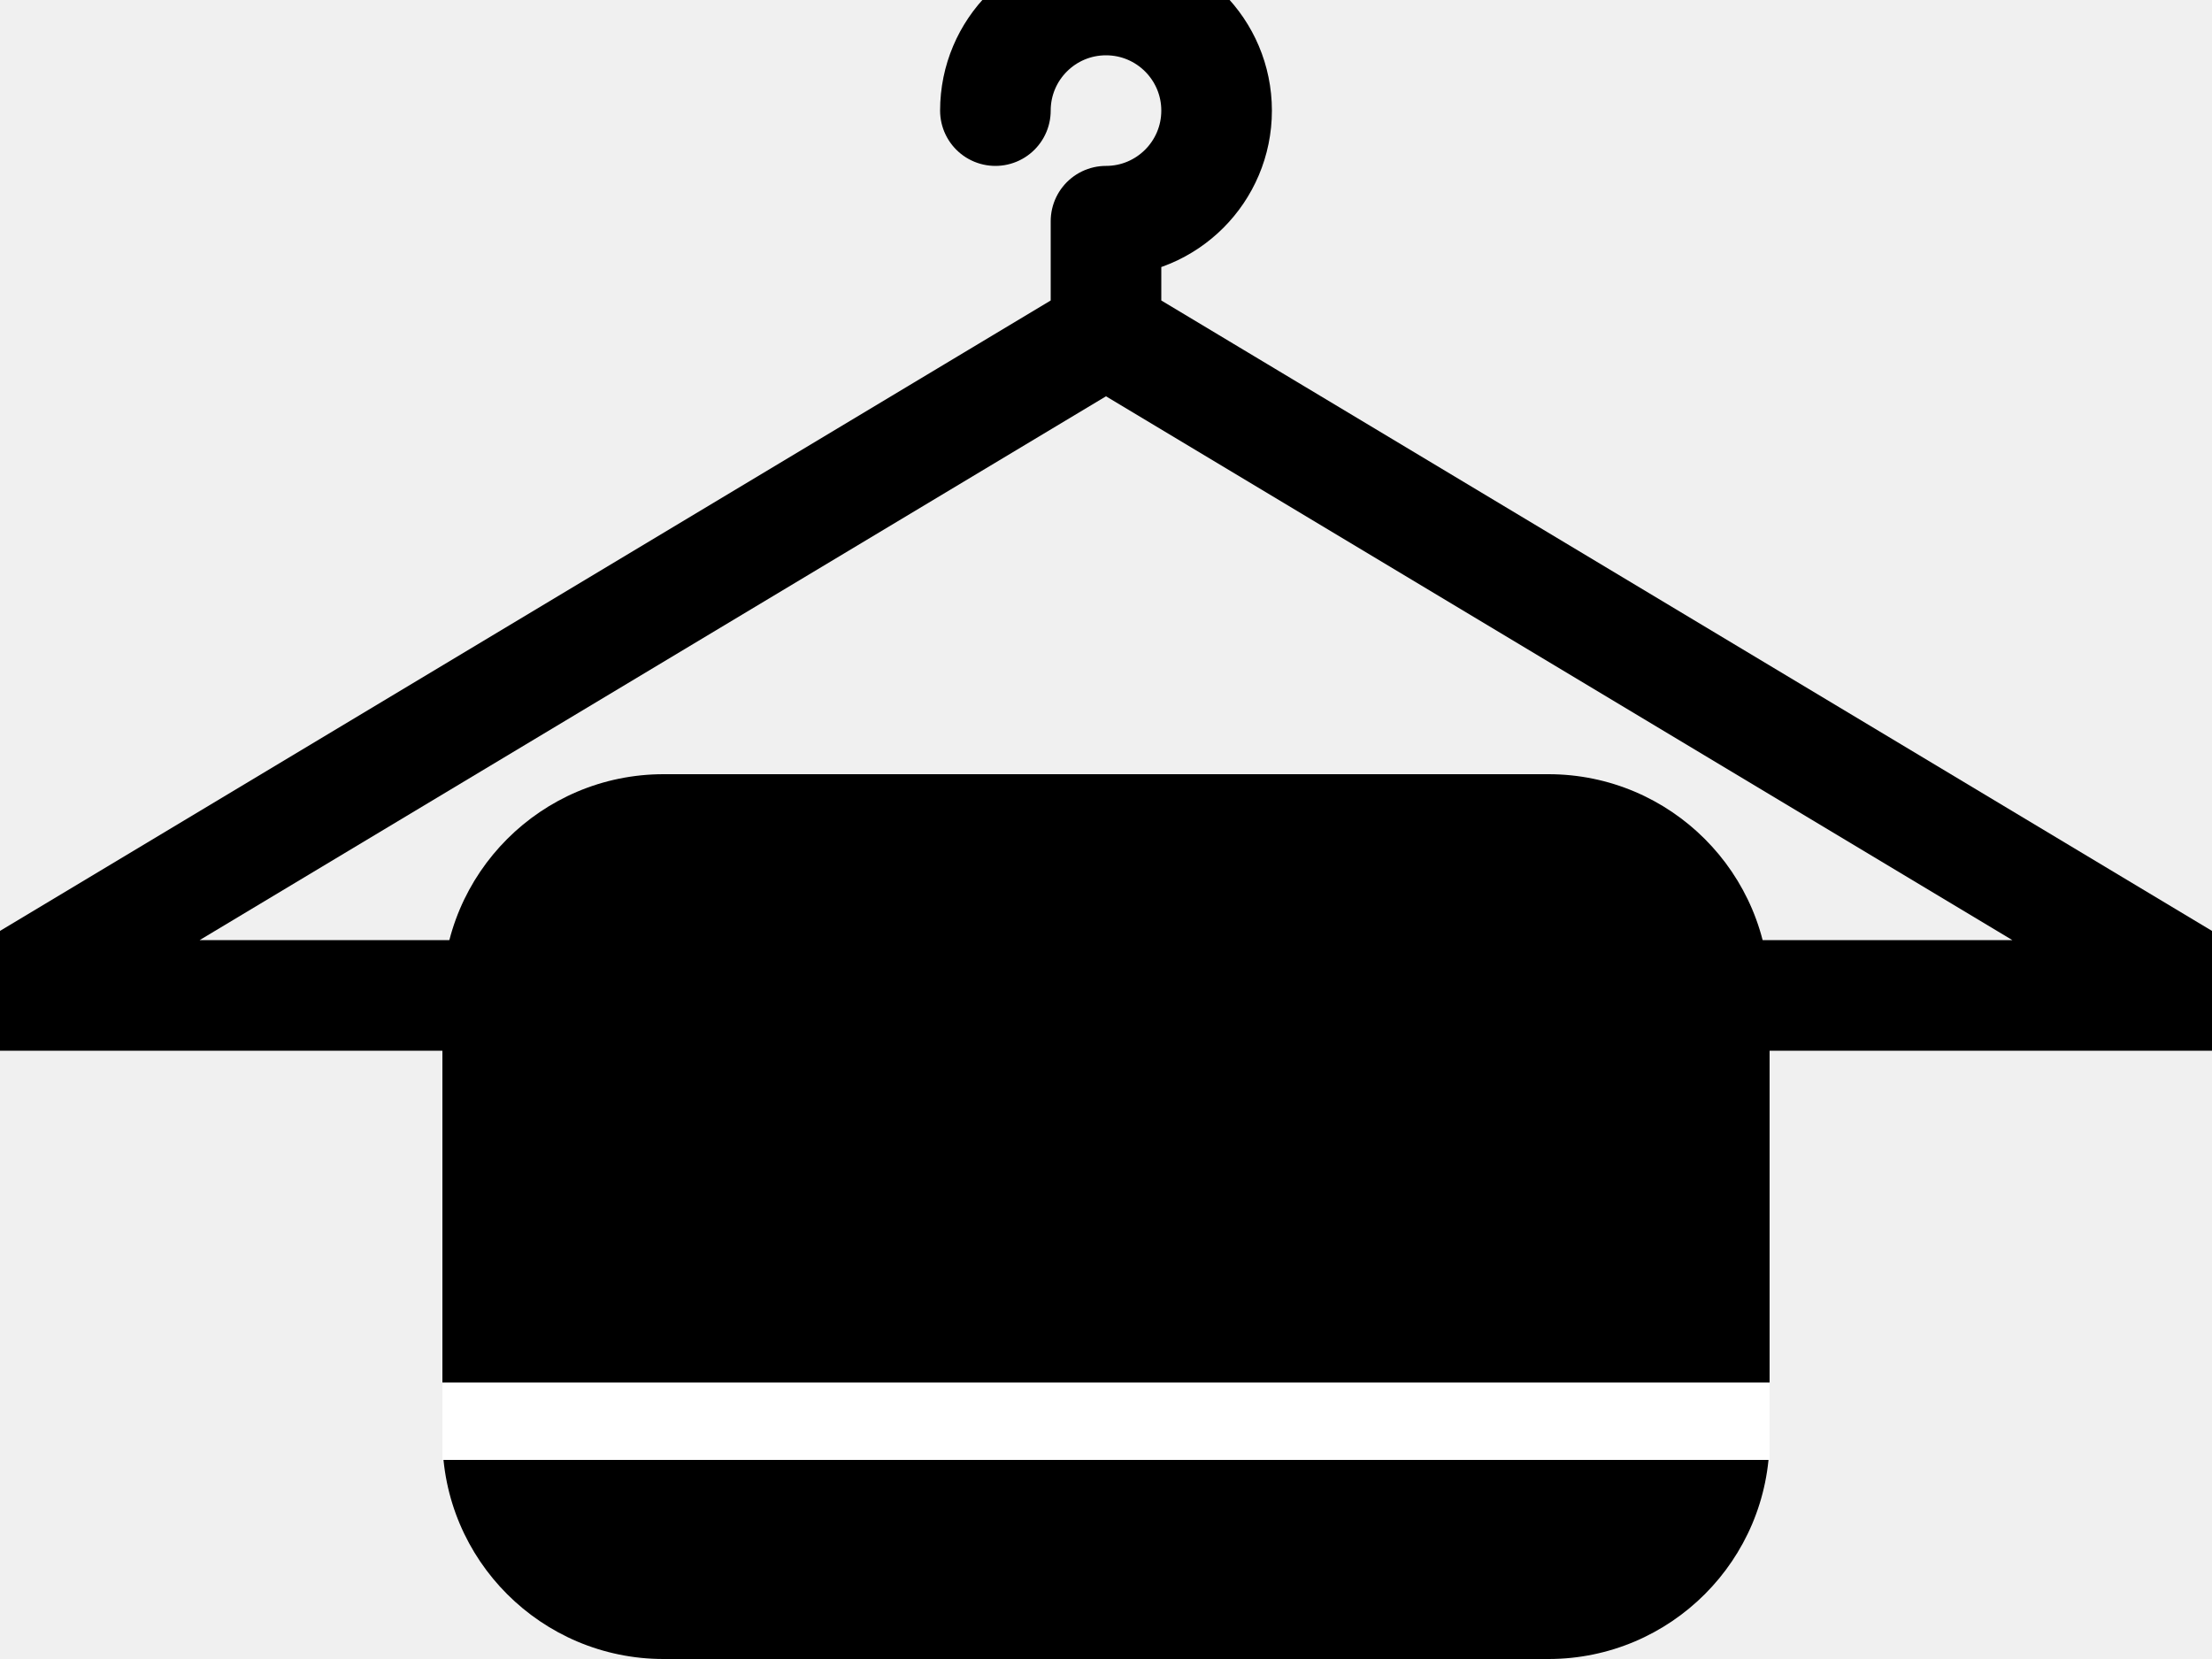
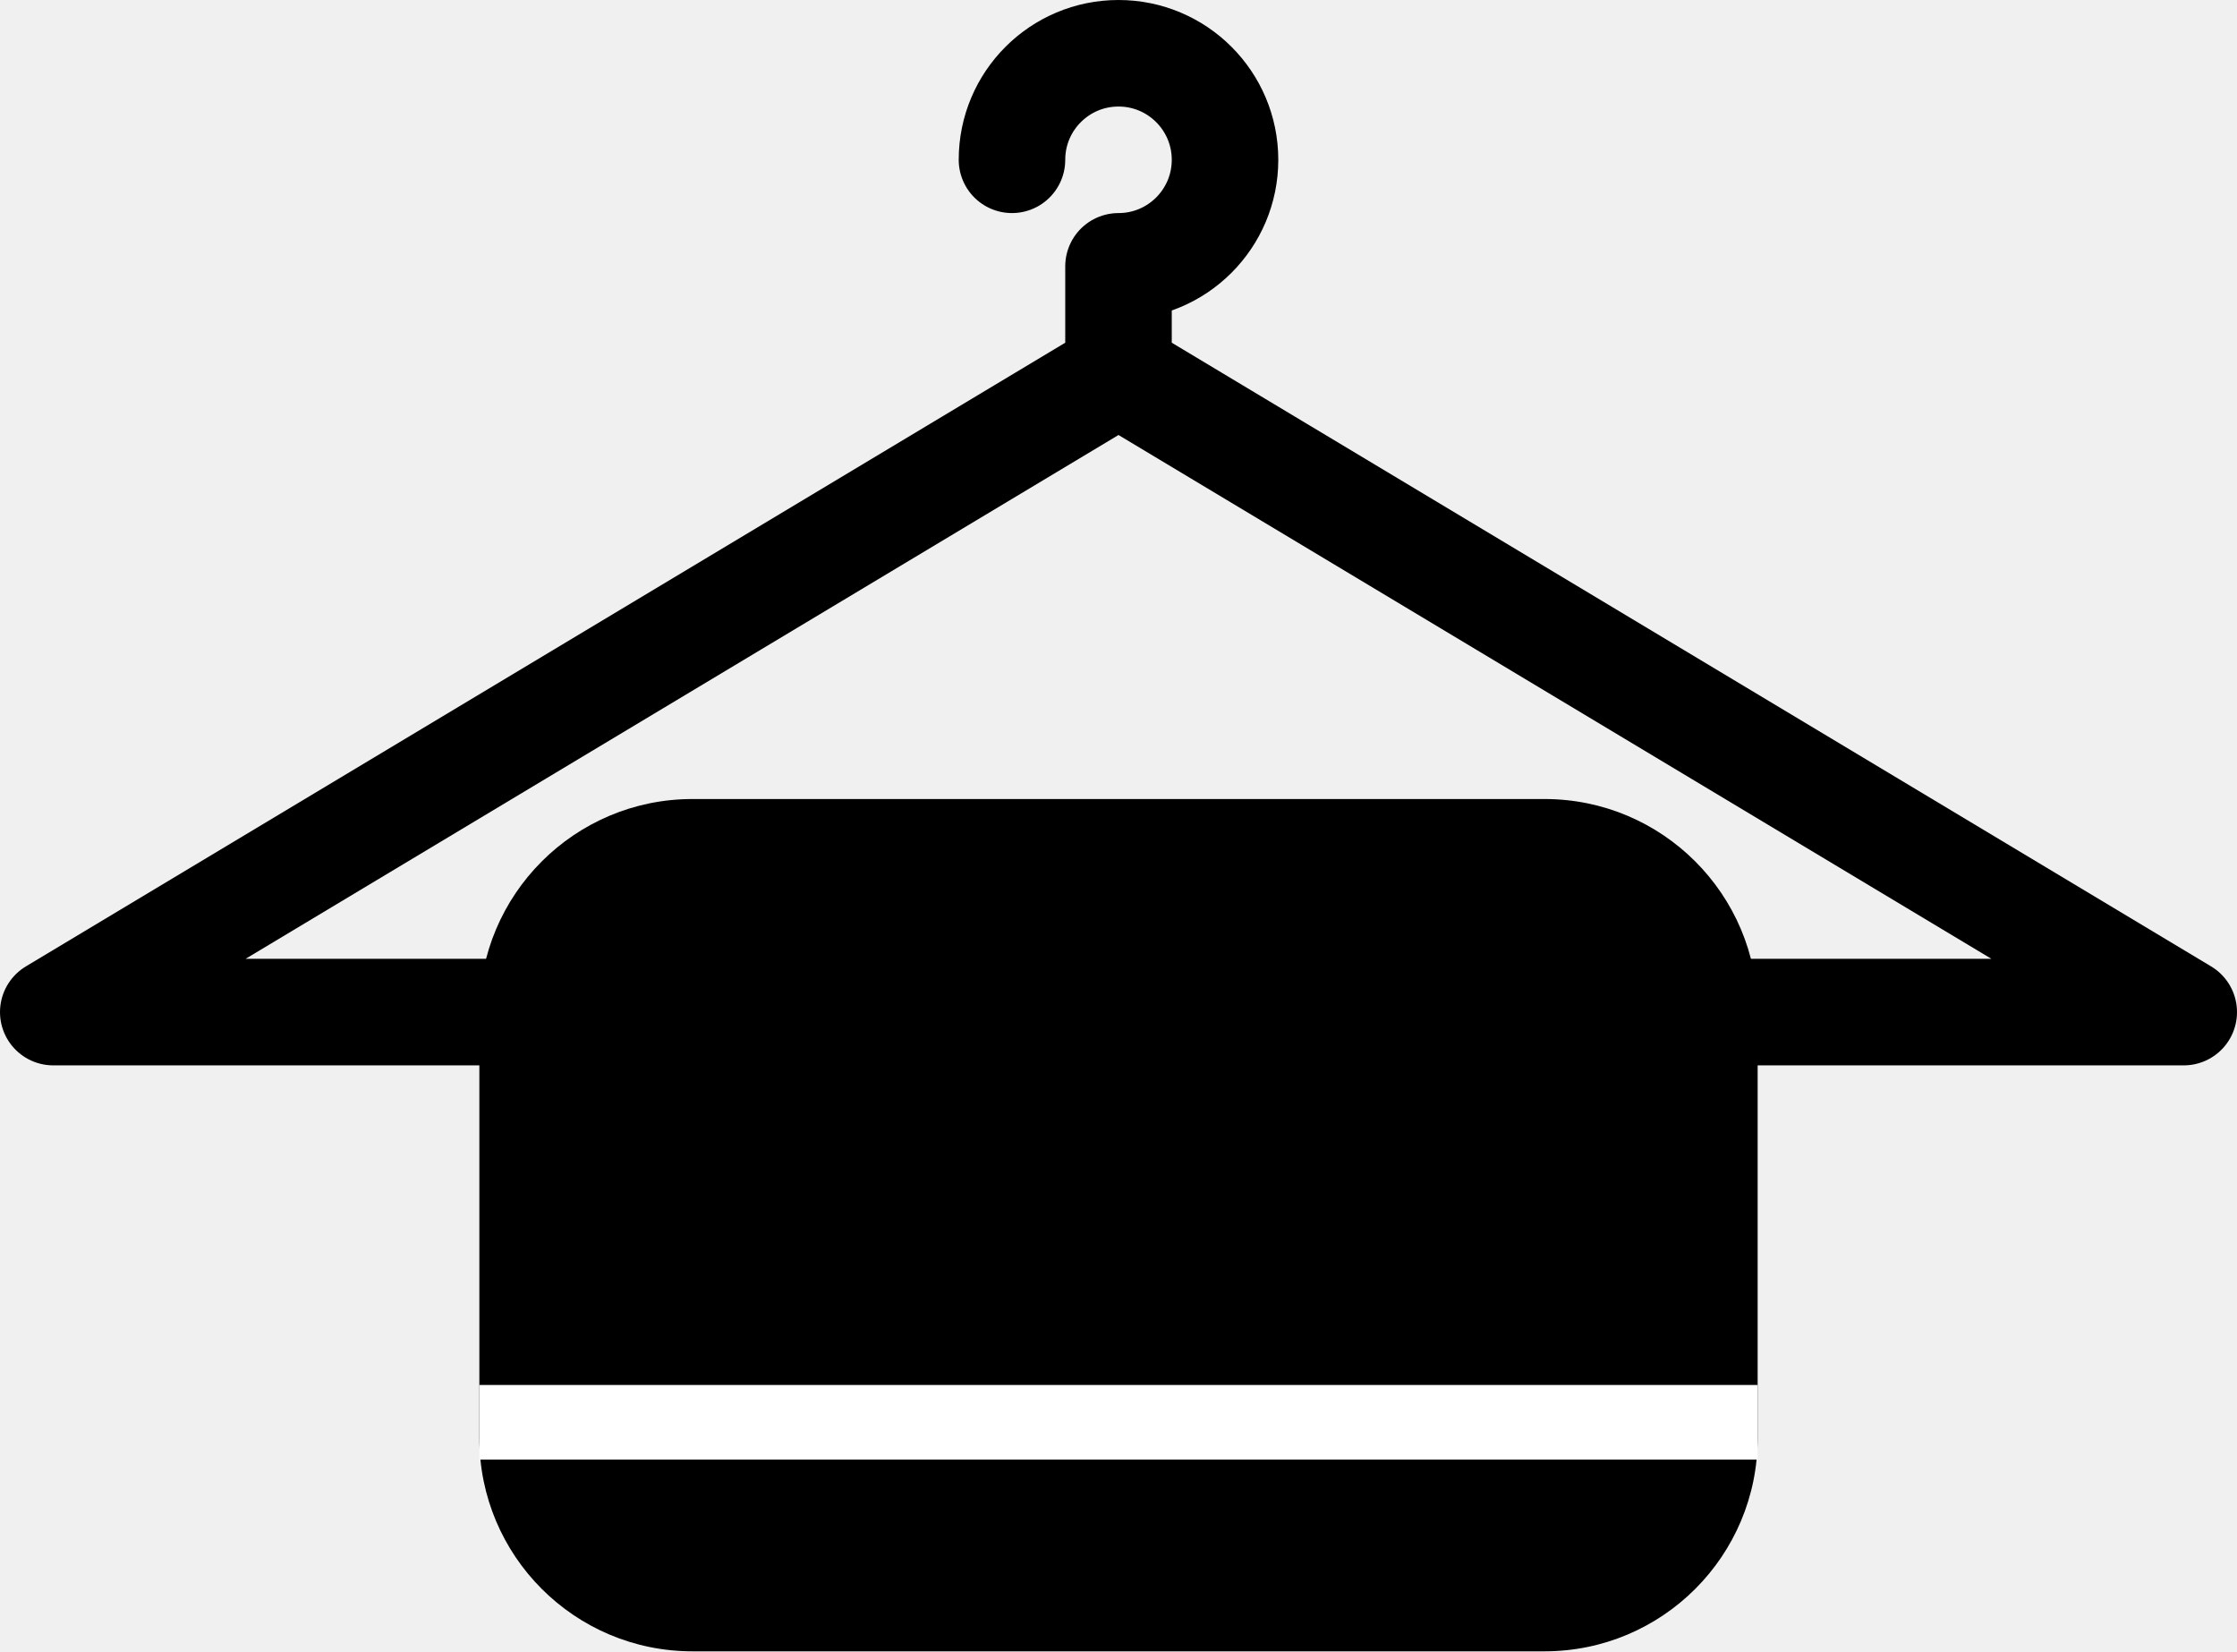
- <svg xmlns="http://www.w3.org/2000/svg" viewBox="0,50 1000 750">
-   <g>
+ <svg xmlns="http://www.w3.org/2000/svg" viewBox="0,0 1050 775">
+   <g transform="translate(25,-25)">
    <path id="hanger" d="M 500, -300 l 500 300 h-1000 z v-50 a 50,50 0 1 0 -50 -50" transform="translate(0, 500)" fill="none" stroke="black" stroke-width="50" stroke-linejoin="round" stroke-linecap="round" />
    <g transform="translate(200, 400)">
      <rect id="towel" x="0" y="0" width="600" height="400" rx="100" ry="100" fill="black" />
      <rect id="stripe" x="0" y="275" width="600" height="35" fill="white" />
    </g>
  </g>
</svg>
